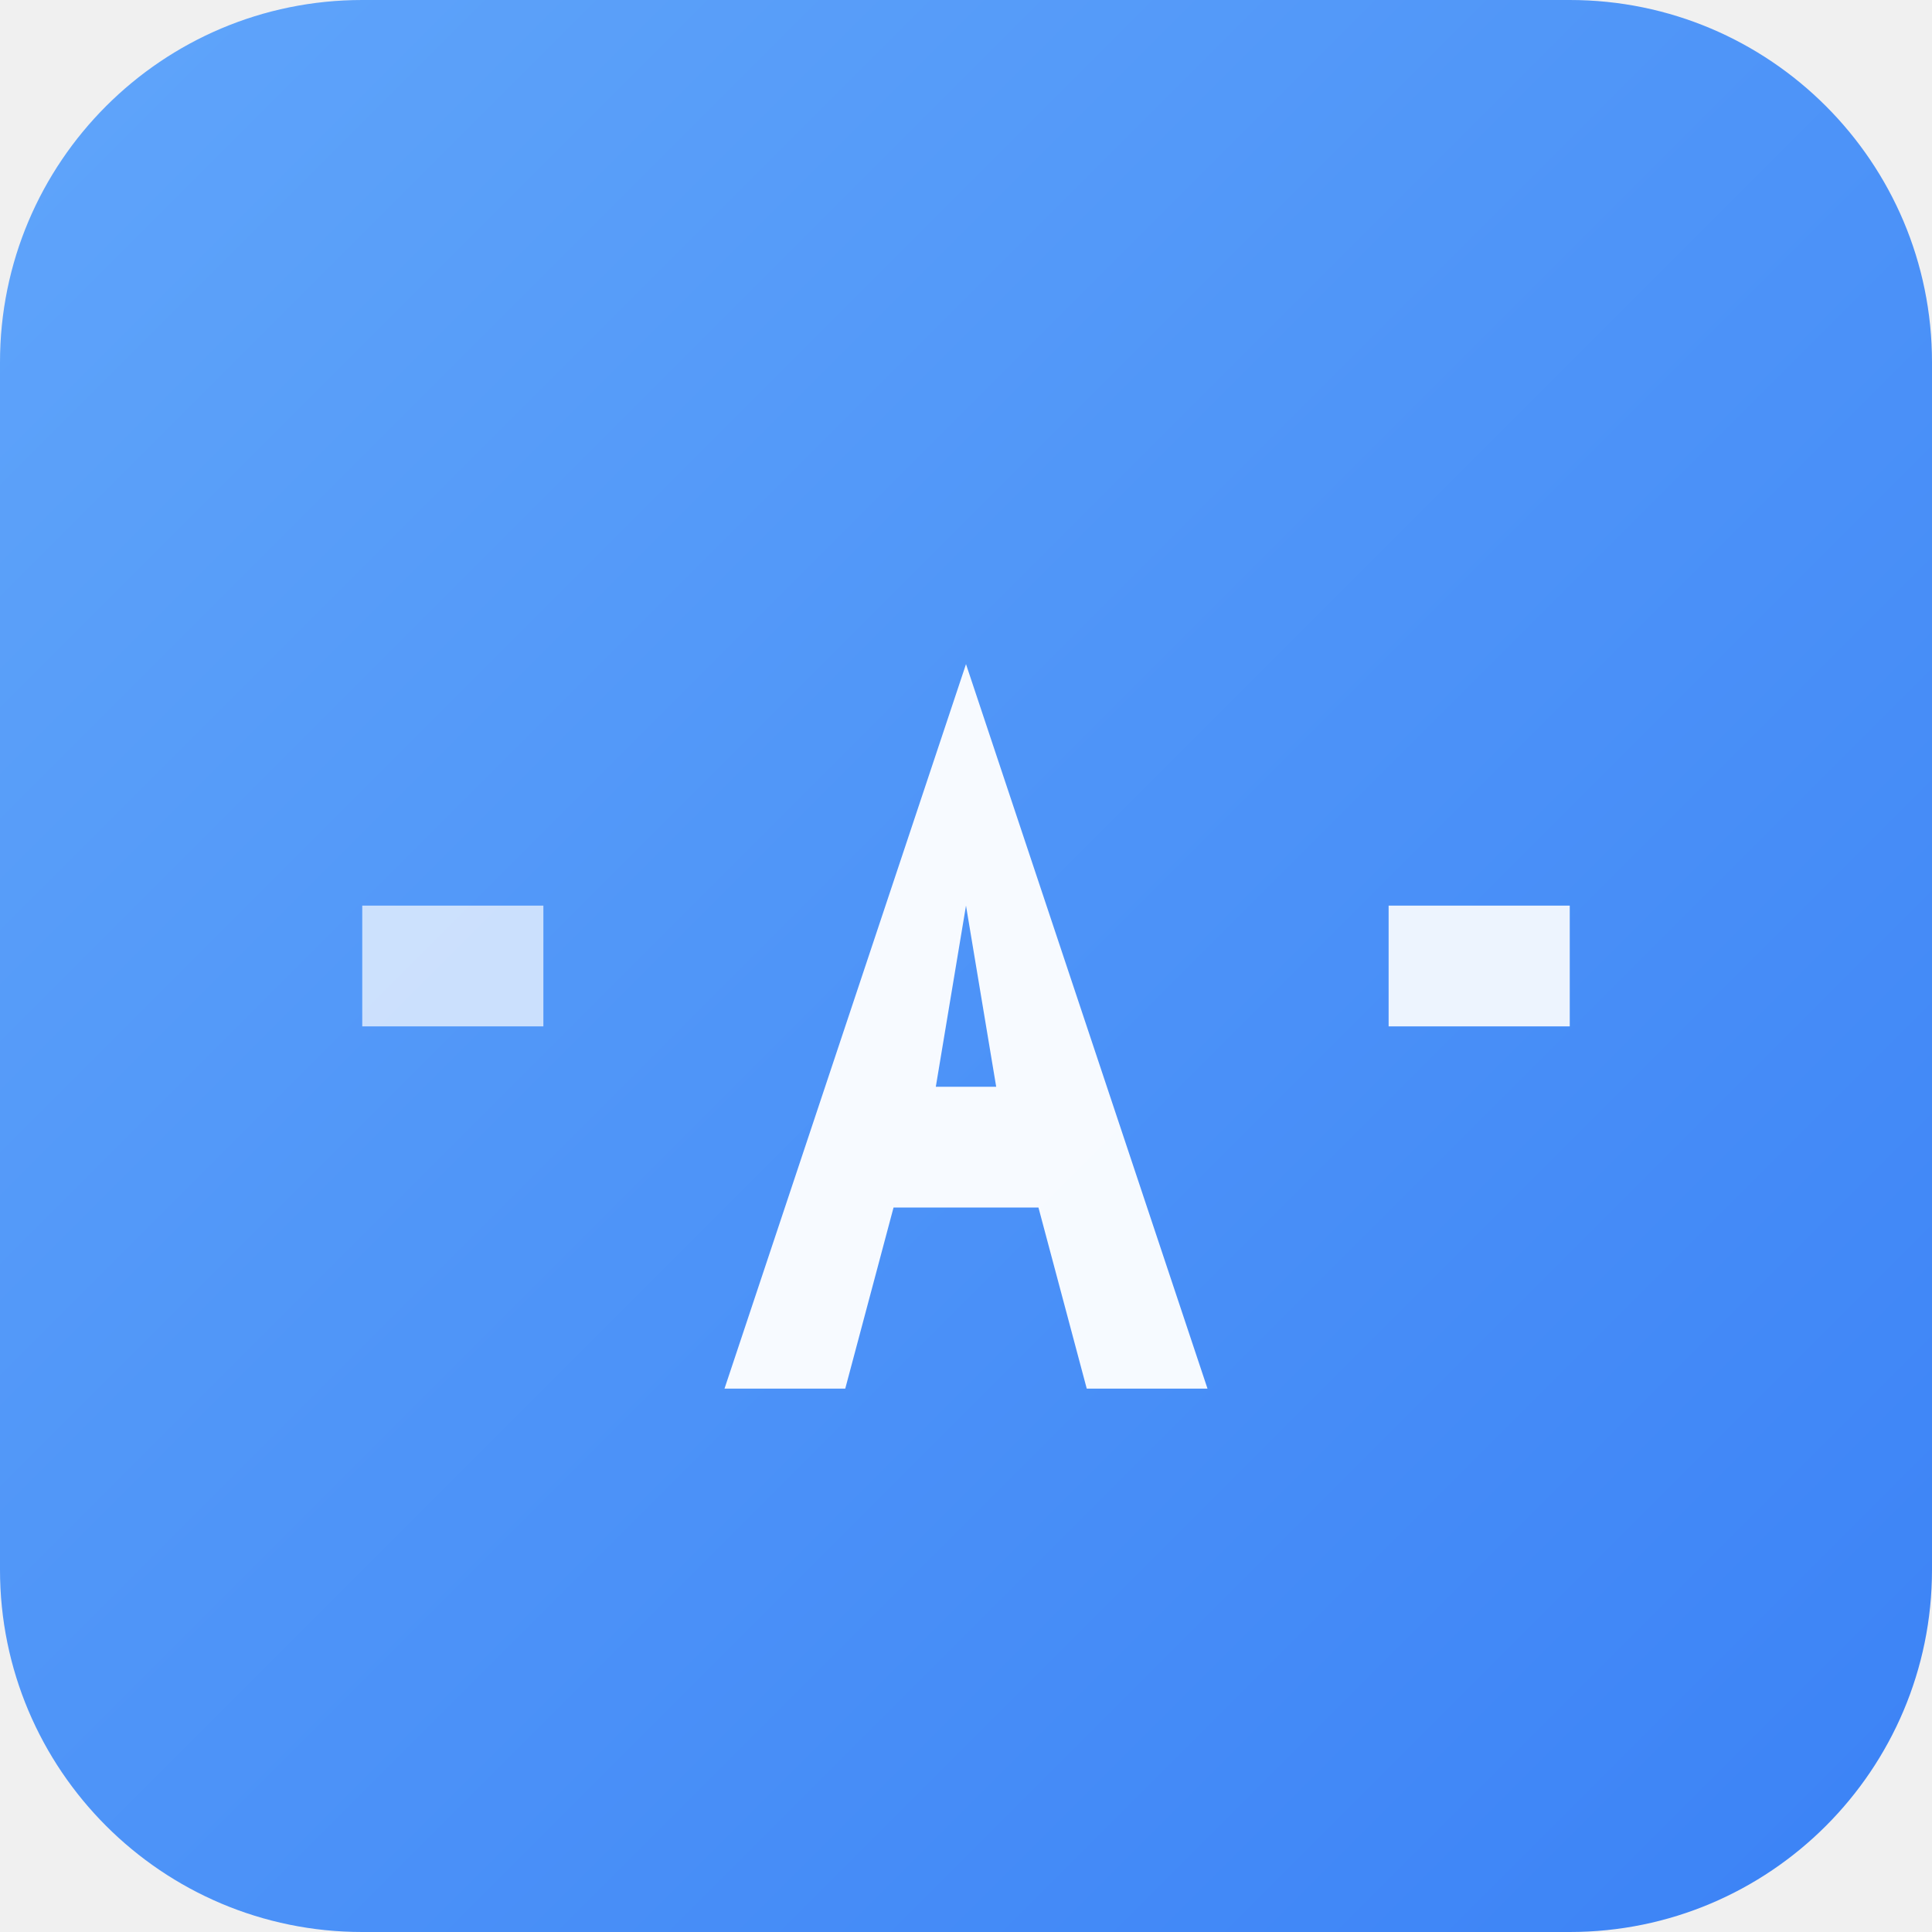
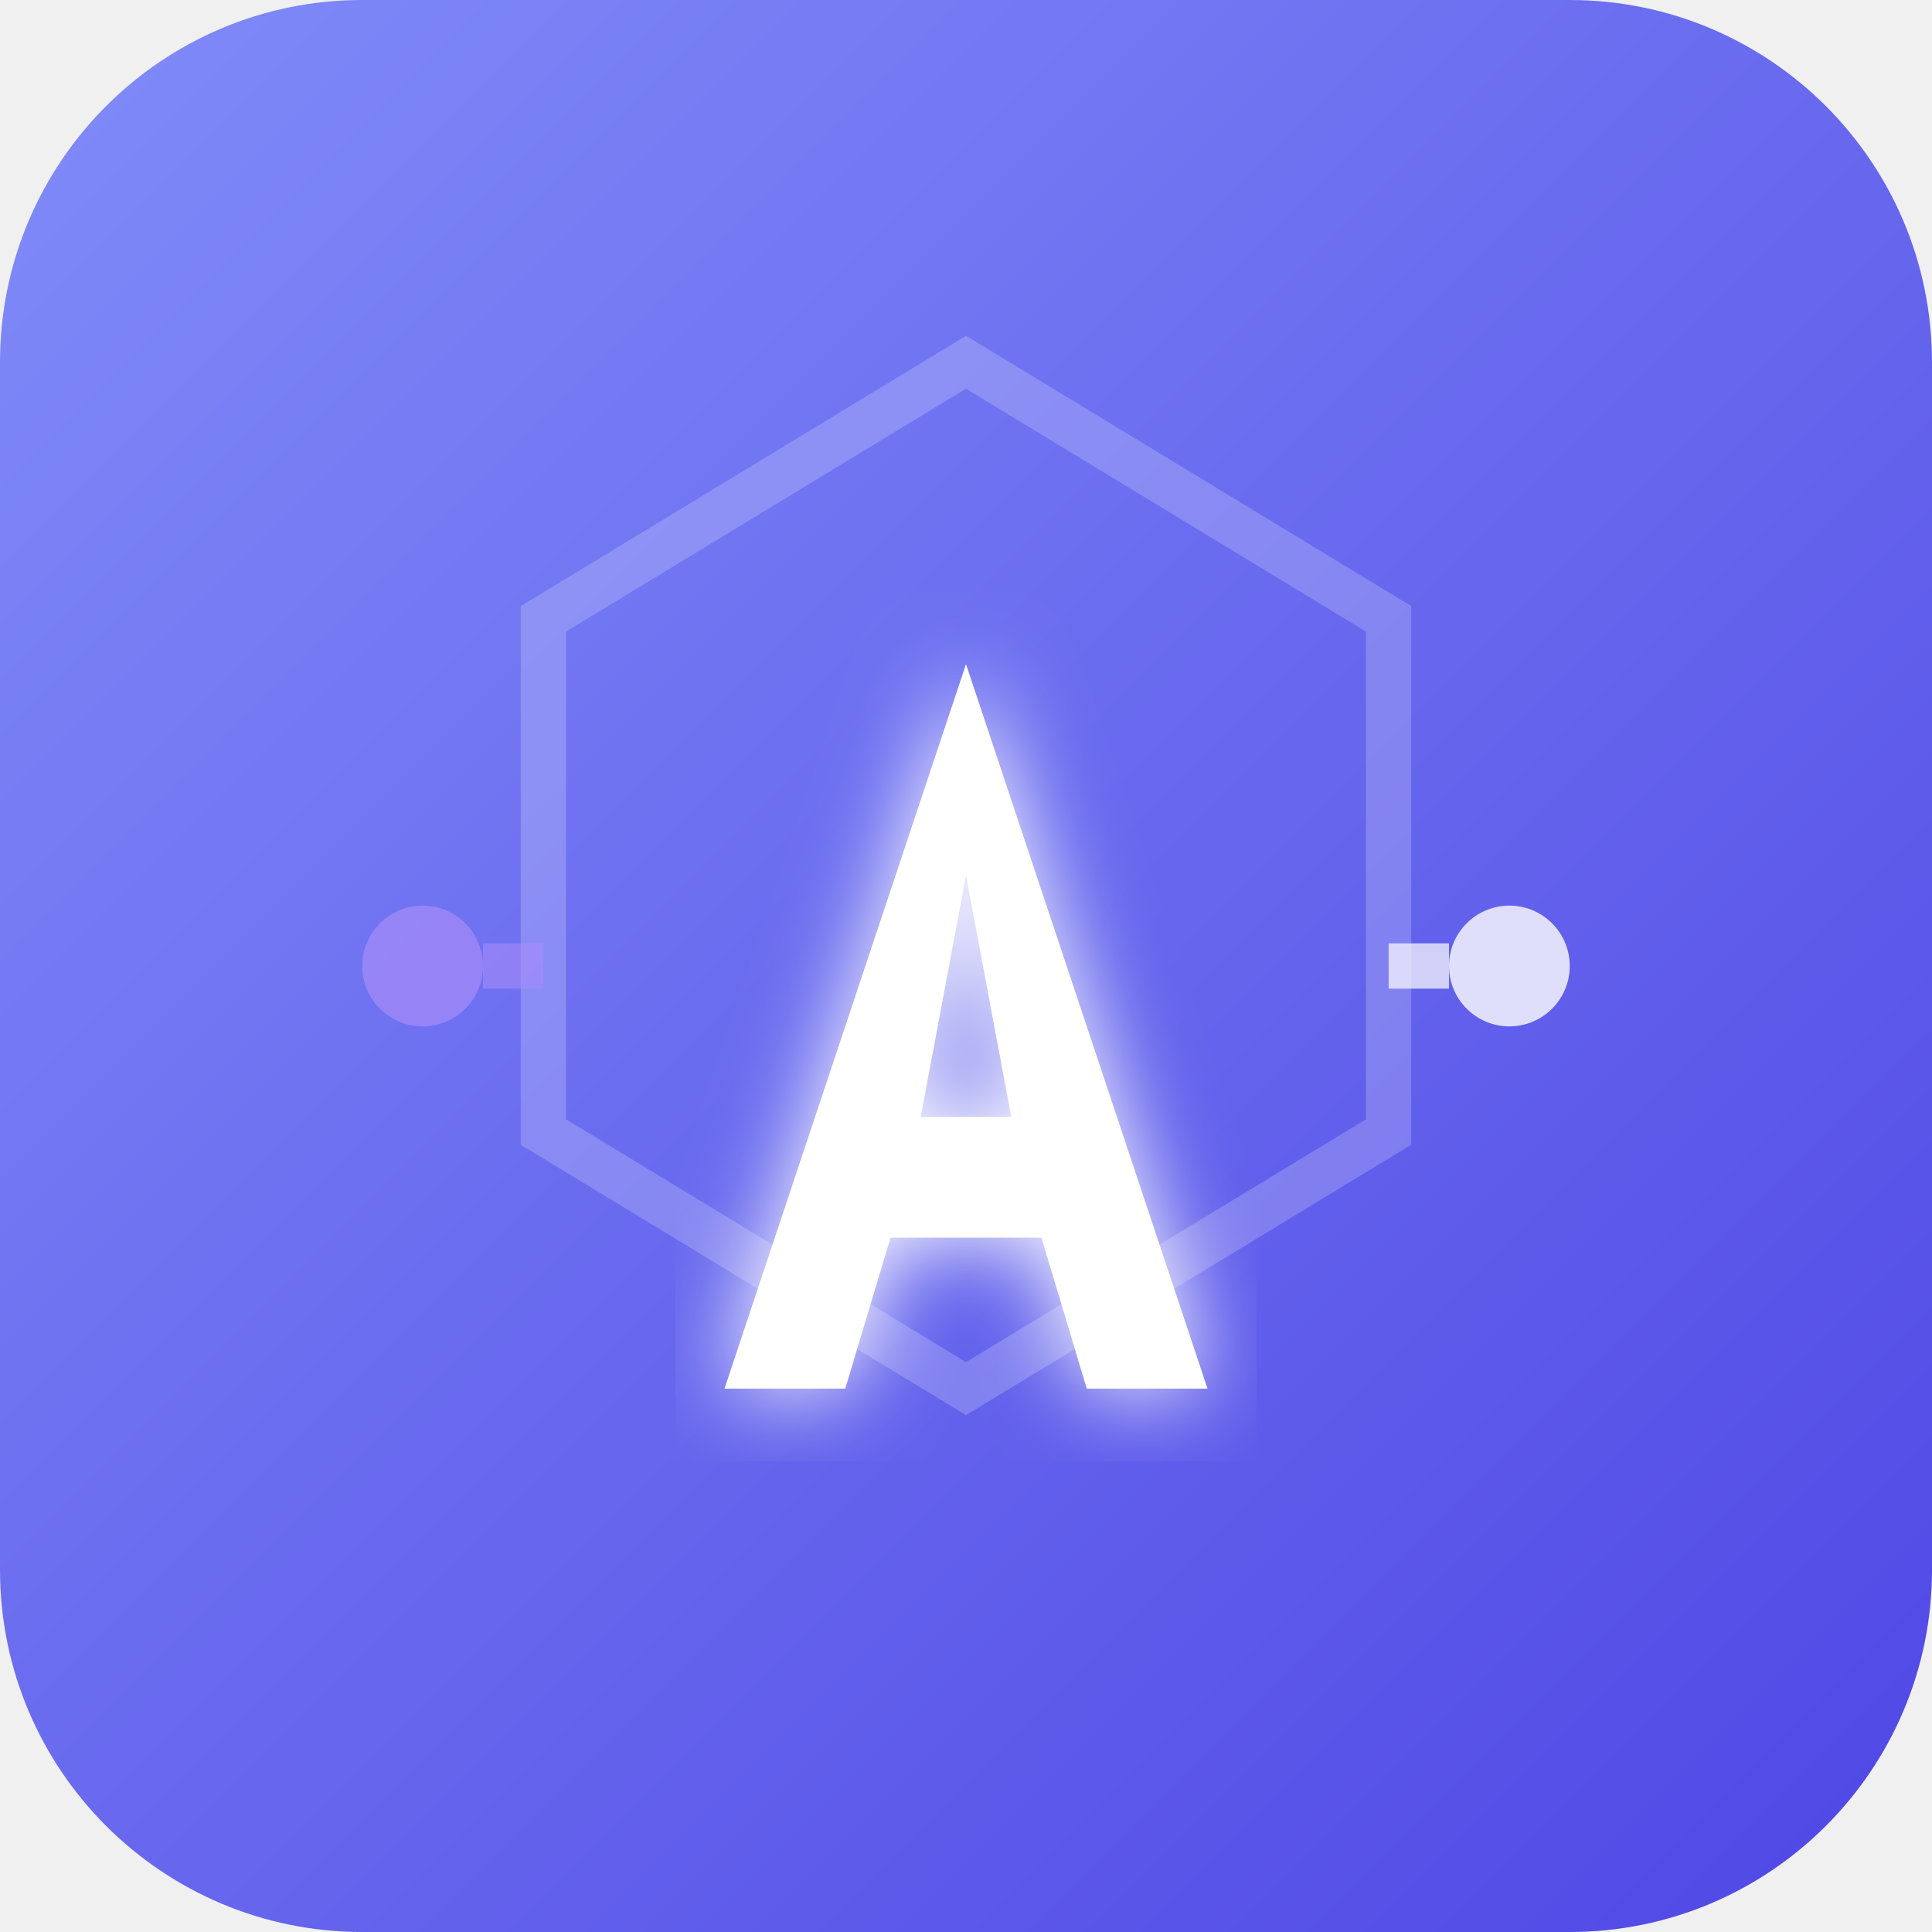
- <svg xmlns="http://www.w3.org/2000/svg" width="32" height="32" viewBox="0 0 32 32">
+ <svg xmlns="http://www.w3.org/2000/svg" width="64" height="64" viewBox="0 0 64 64">
  <defs>
-     <linearGradient id="favicon-gradient" x1="0%" y1="0%" x2="100%" y2="100%">
-       <stop offset="0%" style="stop-color:#60A5FA;stop-opacity:1" />
-       <stop offset="100%" style="stop-color:#3B82F6;stop-opacity:1" />
+     <linearGradient id="bgGradient" x1="0%" y1="0%" x2="100%" y2="100%">
+       <stop offset="0%" style="stop-color:#818CF8;stop-opacity:1" />
+       <stop offset="100%" style="stop-color:#4F46E5;stop-opacity:1" />
    </linearGradient>
+     <filter id="iconGlow">
+       <feGaussianBlur stdDeviation="1.5" result="coloredBlur" />
+       <feMerge>
+         <feMergeNode in="coloredBlur" />
+         <feMergeNode in="SourceGraphic" />
+       </feMerge>
+     </filter>
  </defs>
-   <rect width="32" height="32" rx="6" fill="url(#favicon-gradient)" />
-   <path d="M 12 23 L 16 11 L 20 23 L 18 23 L 17.2 20 L 14.8 20 L 14 23 Z M 15.5 18 L 16.5 18 L 16 15 Z" fill="white" opacity="0.95" />
-   <path d="M 6 15 L 9 15 L 9 17 L 6 17 Z" fill="white" opacity="0.7" />
-   <path d="M 23 15 L 26 15 L 26 17 L 23 17 Z" fill="white" opacity="0.9" />
+   <rect width="64" height="64" rx="12" fill="url(#bgGradient)" />
+   <path d="M 32 12 L 46 20.5 L 46 37.5 L 32 46 L 18 37.5 L 18 20.5 Z" fill="none" stroke="#FFFFFF" stroke-width="1.5" opacity="0.2" />
+   <g filter="url(#iconGlow)">
+     <path d="M 24 46 L 32 22 L 40 46 L 36 46 L 34.5 41 L 29.5 41 L 28 46 Z M 30.5 37 L 33.5 37 L 32 29 Z" fill="#FFFFFF" />
+   </g>
+   <circle cx="14" cy="32" r="2" fill="#A78BFA" opacity="0.7" />
+   <circle cx="50" cy="32" r="2" fill="#FFFFFF" opacity="0.8" />
+   <path d="M 16 32 L 18 32" stroke="#A78BFA" stroke-width="1.5" opacity="0.6" />
+   <path d="M 46 32 L 48 32" stroke="#FFFFFF" stroke-width="1.5" opacity="0.7" />
</svg>
